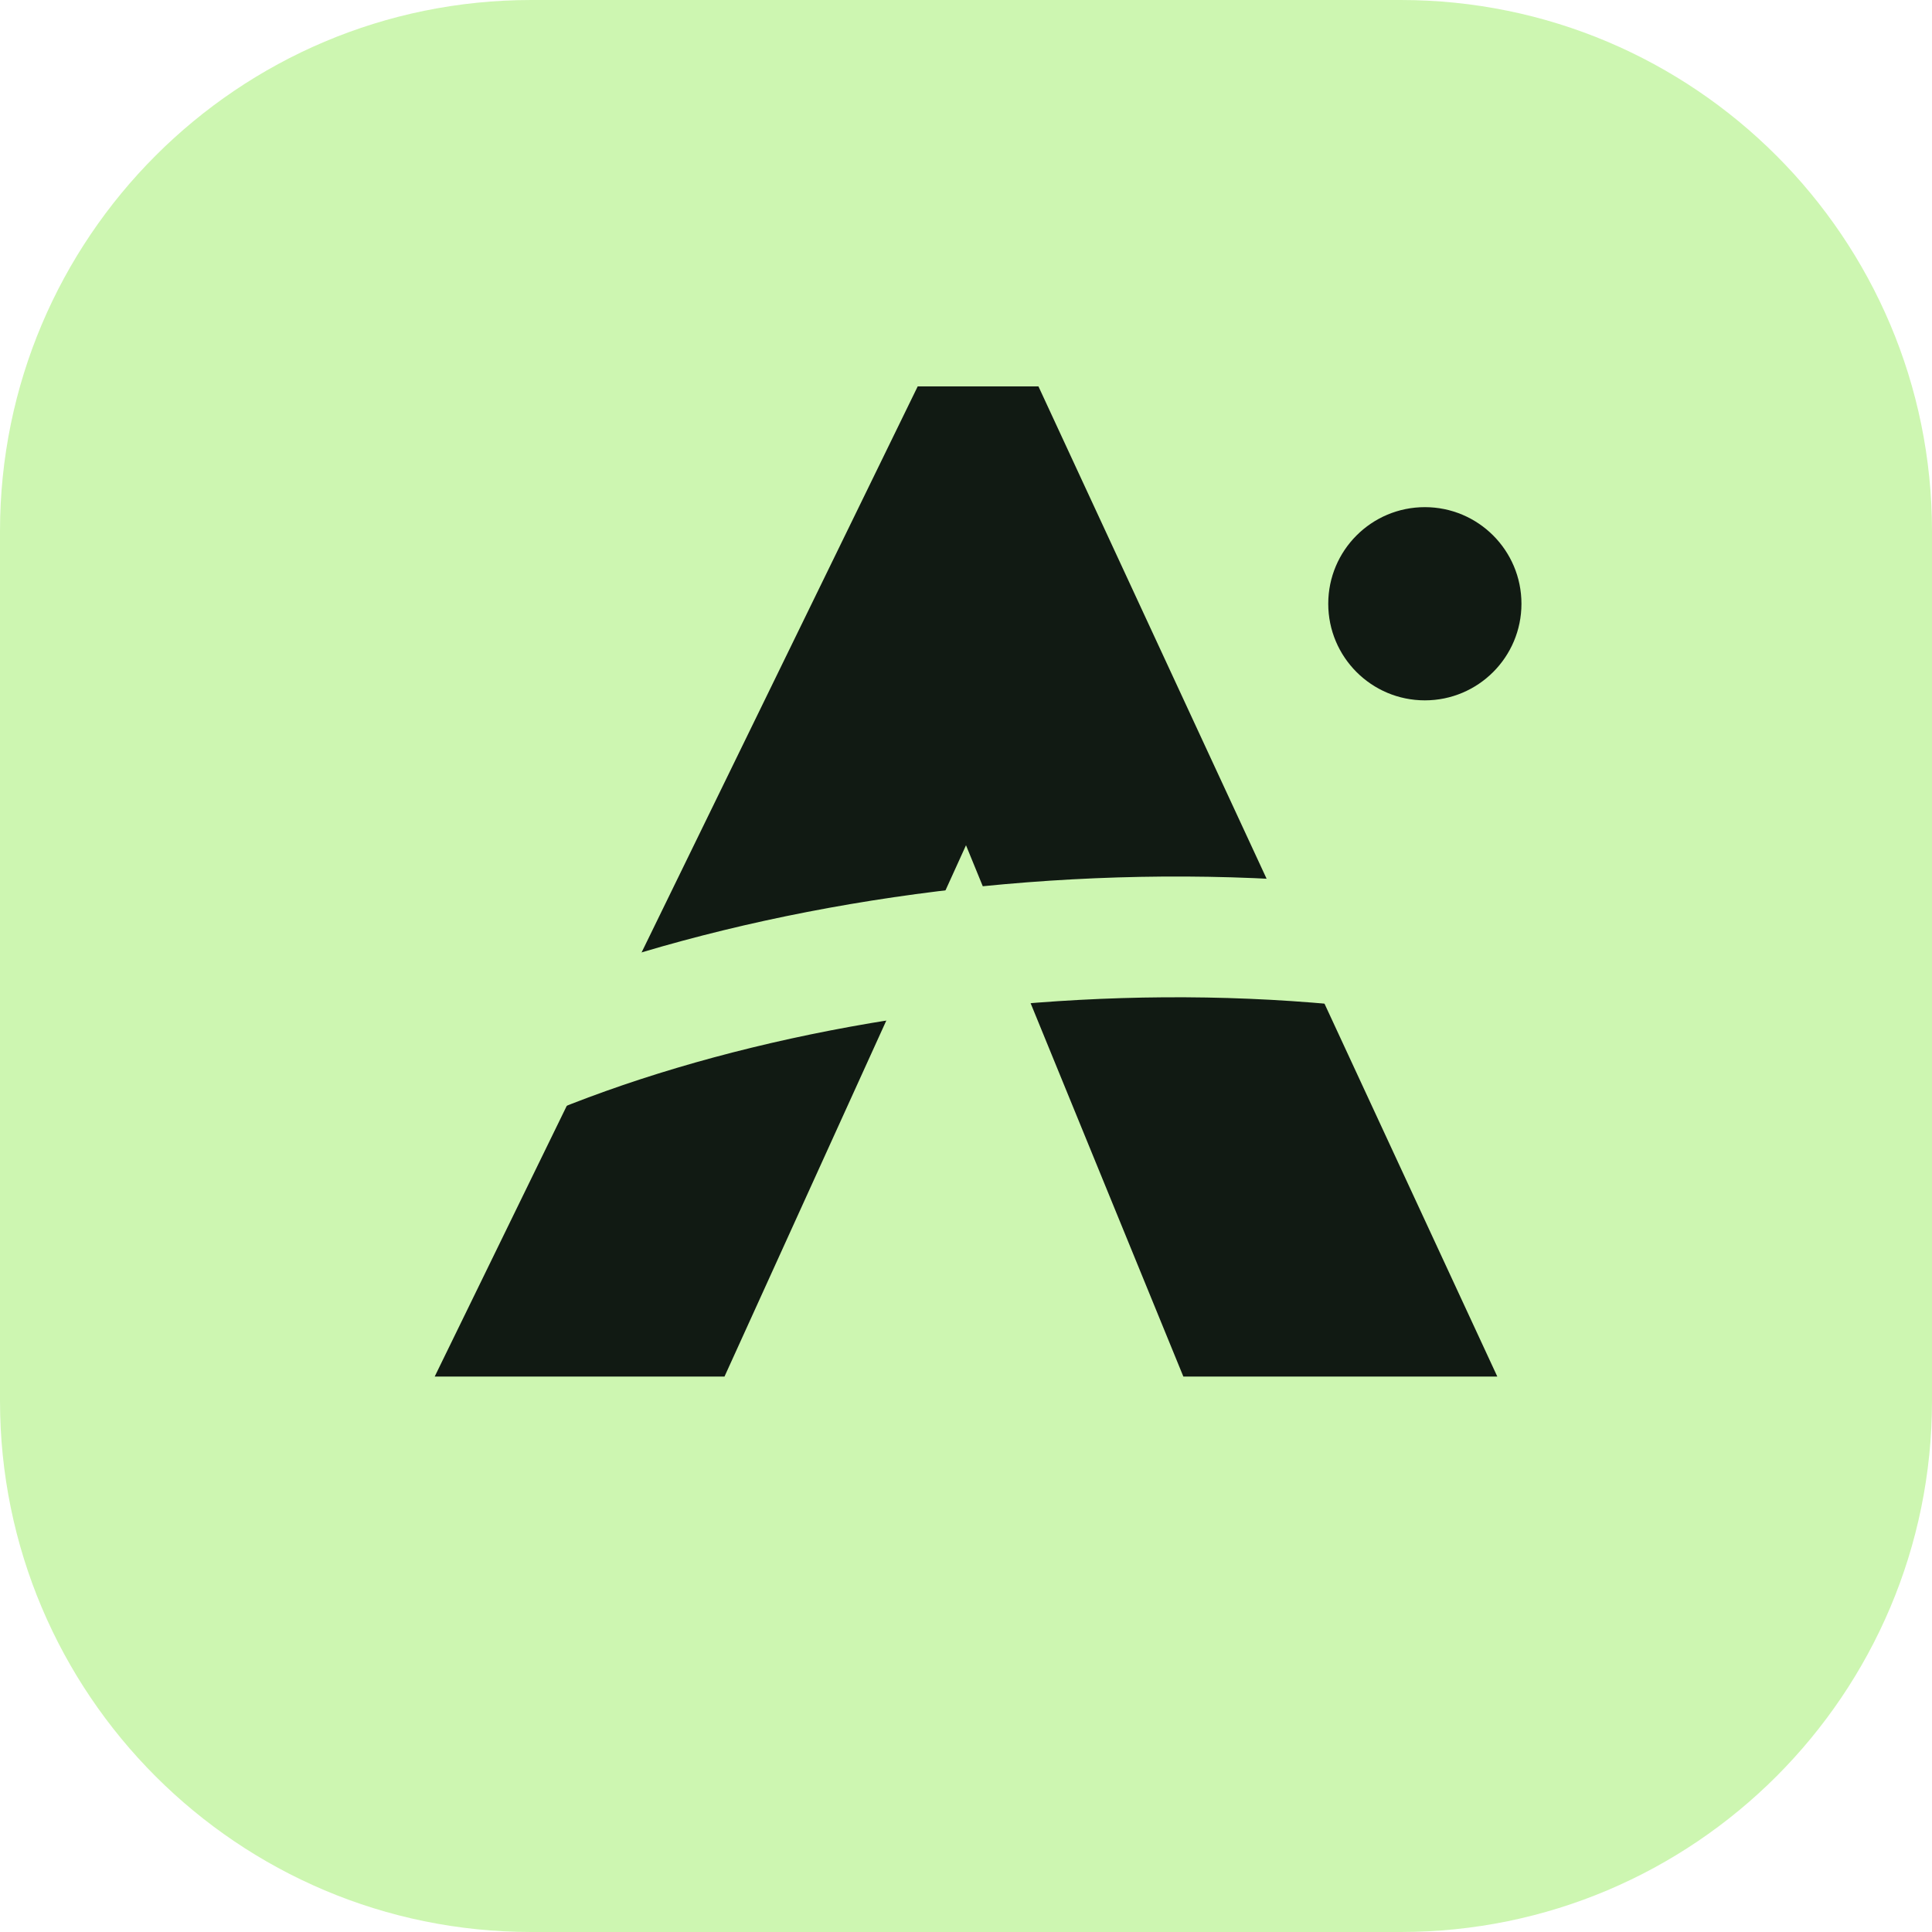
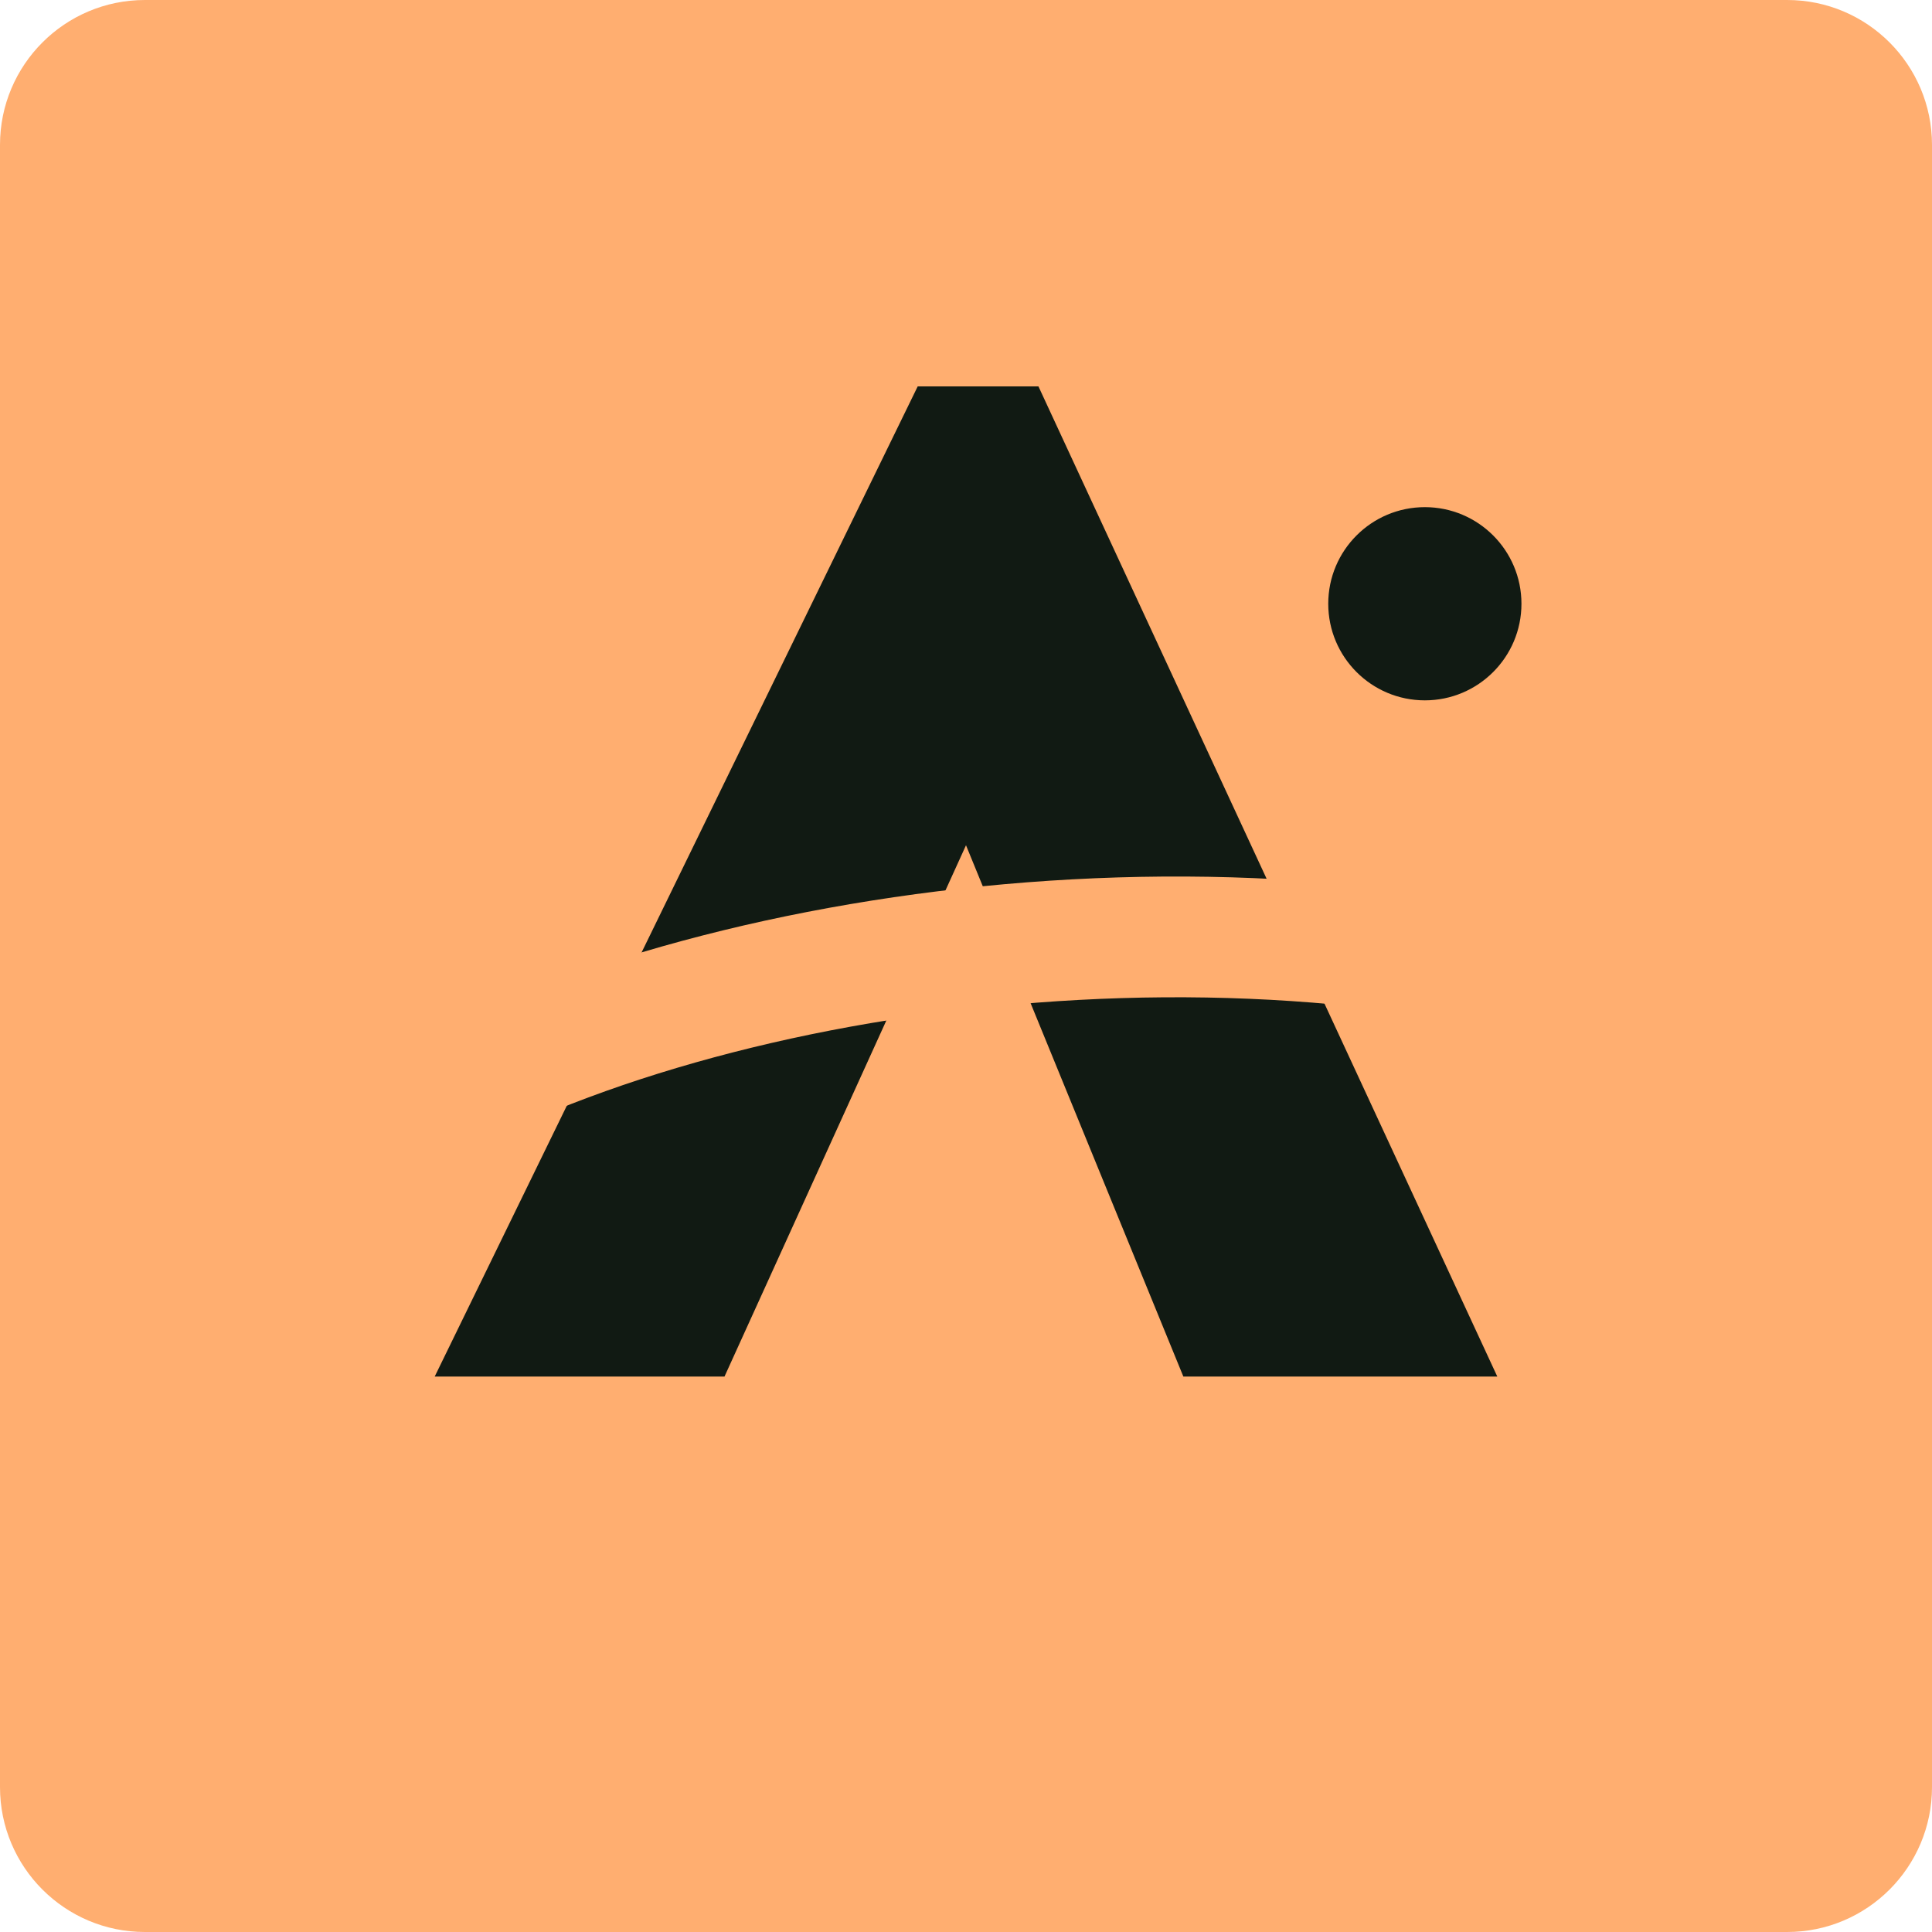
<svg xmlns="http://www.w3.org/2000/svg" viewBox="0 0 80 80">
-   <rect width="80" height="80" rx="22" fill="#cdf6b1" />
+   <rect width="80" height="80" rx="6" fill="#ffae70" />
  <path d="M18 57 38 16h5l19 41H49l-9-22-10 22Z" fill="#111a13" />
-   <path d="M14 48c11-8 34-12 52-7" fill="none" stroke="#cdf6b1" stroke-width="5" />
+   <path d="M14 48c11-8 34-12 52-7" fill="none" stroke="#ffae70" stroke-width="5" />
  <circle cx="59" cy="25" r="4" fill="#111a13" />
</svg>
